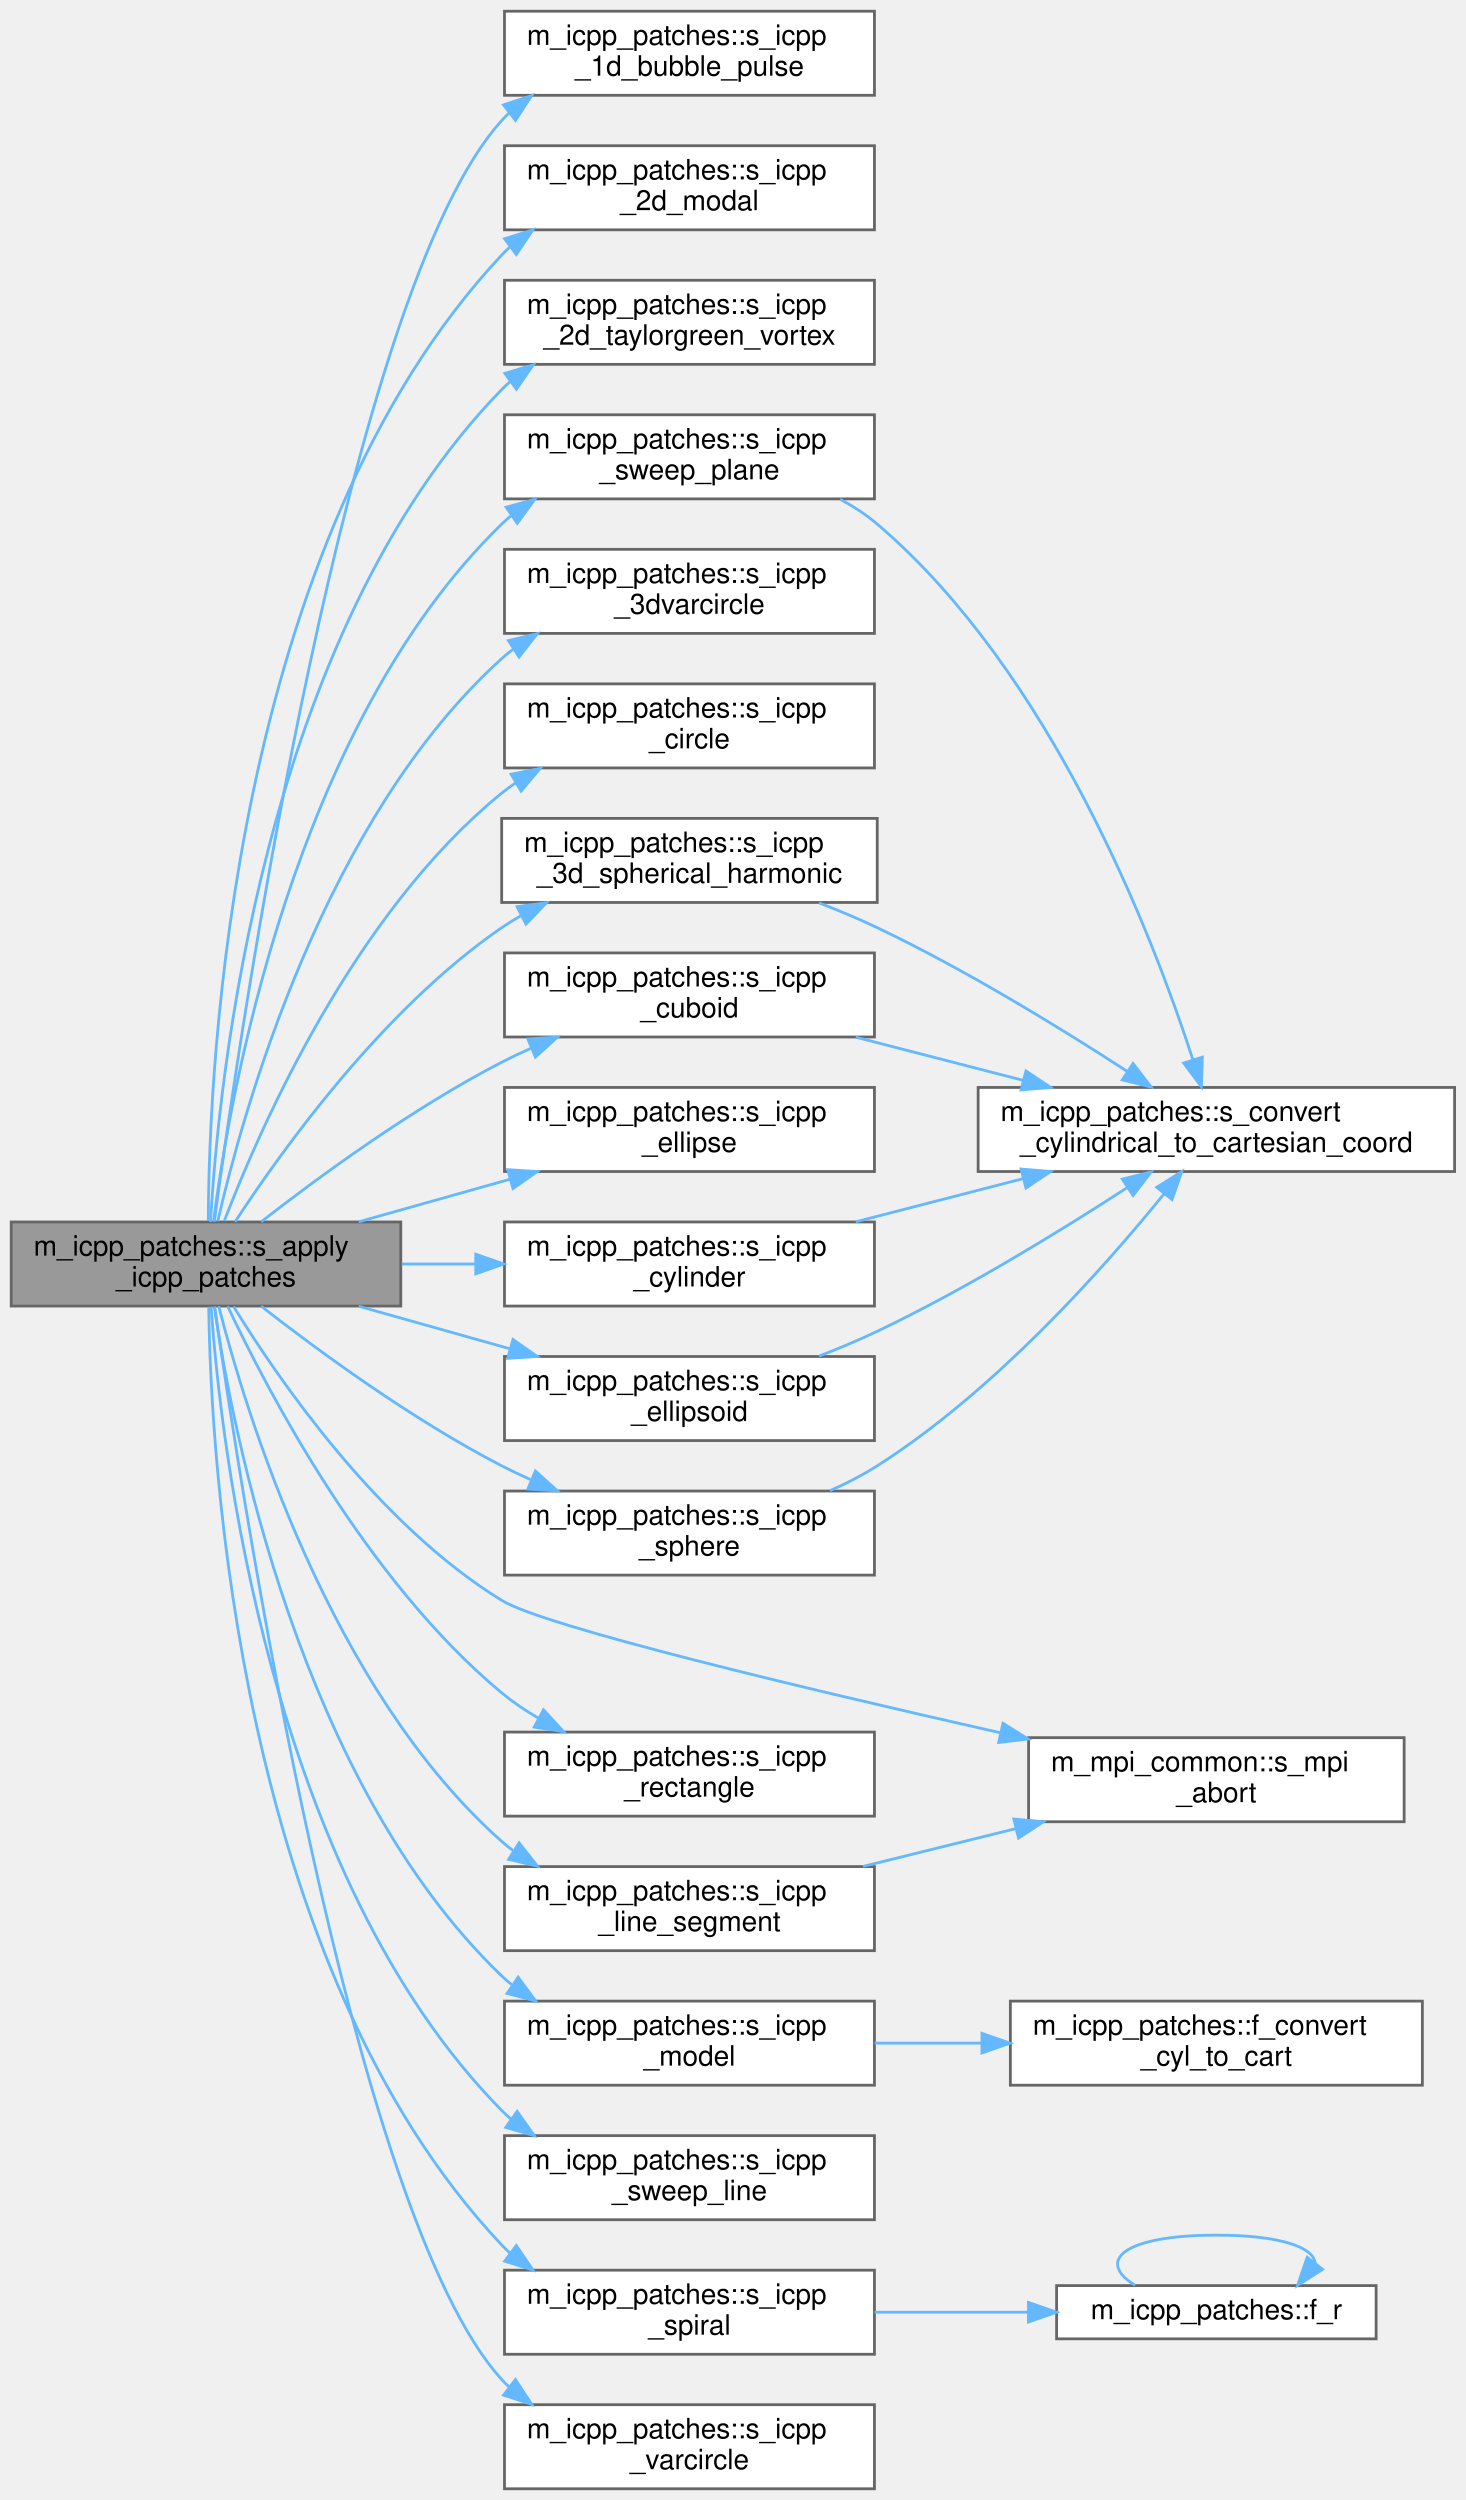
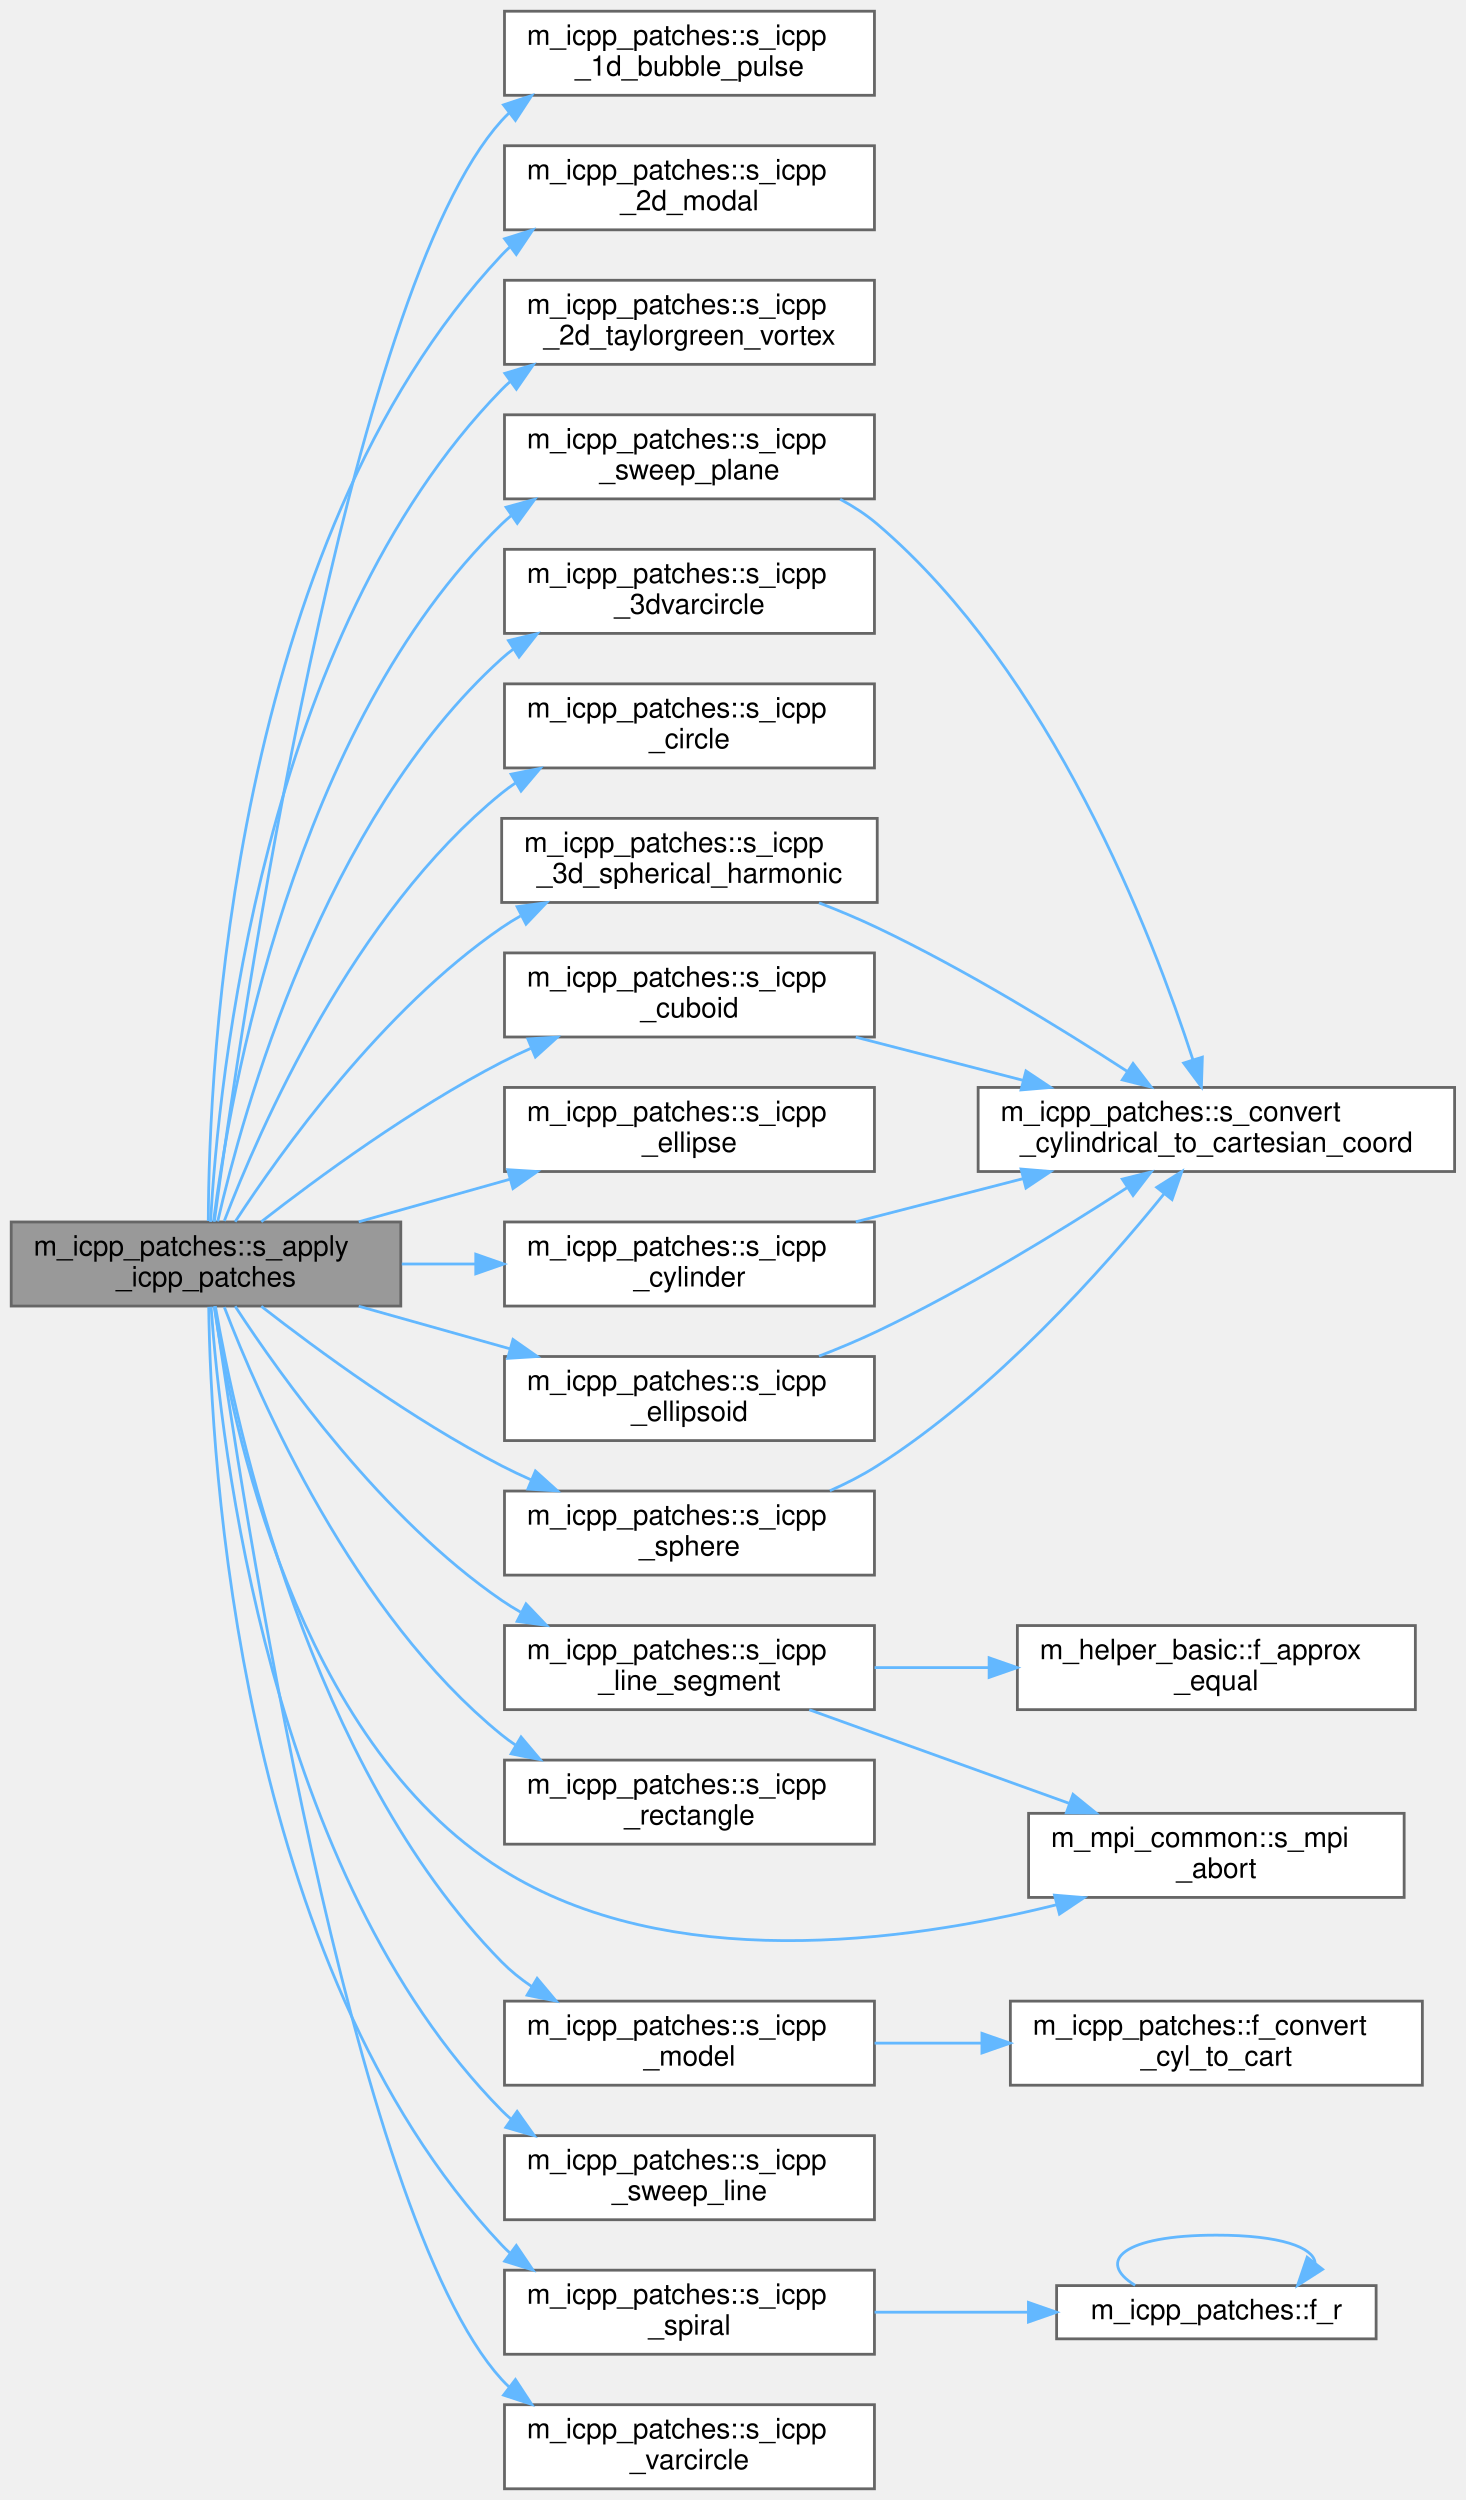
<svg xmlns="http://www.w3.org/2000/svg" xmlns:xlink="http://www.w3.org/1999/xlink" width="523pt" height="892pt" viewBox="0.00 0.00 523.00 892.00">
  <g id="graph0" class="graph" transform="scale(1 1) rotate(0) translate(4 888)">
    <g id="Node000001" class="node">
      <g id="a_Node000001">
        <a xlink:title="Dispatch each initial condition patch to its geometry-specific initialization routine.">
          <polygon fill="#999999" stroke="#666666" points="139,-452 0,-452 0,-422 139,-422 139,-452" />
          <text text-anchor="start" x="8" y="-440" font-family="Helvetica,sans-Serif" font-size="10.00">m_icpp_patches::s_apply</text>
          <text text-anchor="middle" x="69.5" y="-429" font-family="Helvetica,sans-Serif" font-size="10.00">_icpp_patches</text>
        </a>
      </g>
    </g>
    <g id="Node000002" class="node">
      <g id="a_Node000002">
        <a xlink:href="namespacem__icpp__patches.html#aaa7ffb3b7e118f6c3fbb38bfd6b14296" target="_top" xlink:title="Initialize a 1D bubble-pulse patch with analytical primitive variable profiles.">
          <polygon fill="white" stroke="#666666" points="308,-884 176,-884 176,-854 308,-854 308,-884" />
          <text text-anchor="start" x="184" y="-872" font-family="Helvetica,sans-Serif" font-size="10.00">m_icpp_patches::s_icpp</text>
          <text text-anchor="middle" x="242" y="-861" font-family="Helvetica,sans-Serif" font-size="10.00">_1d_bubble_pulse</text>
        </a>
      </g>
    </g>
    <g id="edge1_Node000001_Node000002" class="edge">
      <g id="a_edge1_Node000001_Node000002">
        <a xlink:title=" ">
          <path fill="none" stroke="#63b8ff" d="M72.47,-452.13C81.42,-518.65 120.12,-784.46 175,-845 175.88,-845.97 176.79,-846.89 177.75,-847.78" />
          <polygon fill="#63b8ff" stroke="#63b8ff" points="175.64,-850.58 185.7,-853.9 179.91,-845.03 175.64,-850.58" />
        </a>
      </g>
    </g>
    <g id="Node000003" class="node">
      <g id="a_Node000003">
        <a xlink:href="namespacem__icpp__patches.html#a34b8b26aeb865f2d9ebb548cecff5084" target="_top" xlink:title="2D modal (Fourier) patch. theta = atan2(y - y_centroid, x - x_centroid). Additive (modal_use_exp_form...">
          <polygon fill="white" stroke="#666666" points="308,-836 176,-836 176,-806 308,-806 308,-836" />
          <text text-anchor="start" x="184" y="-824" font-family="Helvetica,sans-Serif" font-size="10.00">m_icpp_patches::s_icpp</text>
          <text text-anchor="middle" x="242" y="-813" font-family="Helvetica,sans-Serif" font-size="10.00">_2d_modal</text>
        </a>
      </g>
    </g>
    <g id="edge2_Node000001_Node000003" class="edge">
      <g id="a_edge2_Node000001_Node000003">
        <a xlink:title=" ">
          <path fill="none" stroke="#63b8ff" d="M70.32,-452.34C70.51,-506.92 78.5,-693.89 175,-797 175.91,-797.98 176.87,-798.91 177.86,-799.81" />
          <polygon fill="#63b8ff" stroke="#63b8ff" points="176.03,-802.81 186.13,-805.99 180.21,-797.2 176.03,-802.81" />
        </a>
      </g>
    </g>
    <g id="Node000004" class="node">
      <g id="a_Node000004">
        <a xlink:href="namespacem__icpp__patches.html#a1a97d6ab755b0e7491fa635da8b493d6" target="_top" xlink:title="The Taylor Green vortex is 2D decaying vortex that may be used, for example, to verify the effects of...">
          <polygon fill="white" stroke="#666666" points="308,-788 176,-788 176,-758 308,-758 308,-788" />
          <text text-anchor="start" x="184" y="-776" font-family="Helvetica,sans-Serif" font-size="10.00">m_icpp_patches::s_icpp</text>
          <text text-anchor="middle" x="242" y="-765" font-family="Helvetica,sans-Serif" font-size="10.00">_2d_taylorgreen_vortex</text>
        </a>
      </g>
    </g>
    <g id="edge3_Node000001_Node000004" class="edge">
      <g id="a_edge3_Node000001_Node000004">
        <a xlink:title=" ">
          <path fill="none" stroke="#63b8ff" d="M71.11,-452.02C73.91,-501.51 89.47,-661.26 175,-749 175.93,-749.96 176.91,-750.88 177.92,-751.76" />
          <polygon fill="#63b8ff" stroke="#63b8ff" points="176.14,-754.79 186.28,-757.84 180.25,-749.13 176.14,-754.79" />
        </a>
      </g>
    </g>
    <g id="Node000005" class="node">
      <g id="a_Node000005">
        <a xlink:href="namespacem__icpp__patches.html#aab781d36c5a1f60525412774bf22f300" target="_top" xlink:title="3D spherical harmonic patch. Surface r = radius + sum_lm sph_har_coeff(l,m)*Y_lm(theta,...">
          <polygon fill="white" stroke="#666666" points="309,-596 175,-596 175,-566 309,-566 309,-596" />
          <text text-anchor="start" x="183" y="-584" font-family="Helvetica,sans-Serif" font-size="10.00">m_icpp_patches::s_icpp</text>
          <text text-anchor="middle" x="242" y="-573" font-family="Helvetica,sans-Serif" font-size="10.00">_3d_spherical_harmonic</text>
        </a>
      </g>
    </g>
    <g id="edge4_Node000001_Node000005" class="edge">
      <g id="a_edge4_Node000001_Node000005">
        <a xlink:title=" ">
          <path fill="none" stroke="#63b8ff" d="M79.9,-452.08C96.28,-477.21 132.41,-527.76 175,-557 177.15,-558.48 179.41,-559.88 181.74,-561.2" />
          <polygon fill="#63b8ff" stroke="#63b8ff" points="180.49,-564.5 190.99,-565.93 183.68,-558.26 180.49,-564.5" />
        </a>
      </g>
    </g>
    <g id="Node000007" class="node">
      <g id="a_Node000007">
        <a xlink:href="namespacem__icpp__patches.html#affc80bcf7e9f974eba2f2097f0d027a7" target="_top" xlink:title="Initialize a 3D variable-thickness circular annulus patch extruded along the z-axis.">
          <polygon fill="white" stroke="#666666" points="308,-692 176,-692 176,-662 308,-662 308,-692" />
          <text text-anchor="start" x="184" y="-680" font-family="Helvetica,sans-Serif" font-size="10.00">m_icpp_patches::s_icpp</text>
          <text text-anchor="middle" x="242" y="-669" font-family="Helvetica,sans-Serif" font-size="10.00">_3dvarcircle</text>
        </a>
      </g>
    </g>
    <g id="edge6_Node000001_Node000007" class="edge">
      <g id="a_edge6_Node000001_Node000007">
        <a xlink:title=" ">
          <path fill="none" stroke="#63b8ff" d="M73.68,-452.2C82.6,-491.18 111.46,-595.63 175,-653 176.31,-654.18 177.68,-655.3 179.1,-656.37" />
          <polygon fill="#63b8ff" stroke="#63b8ff" points="177.41,-659.45 187.71,-661.92 181.2,-653.56 177.41,-659.45" />
        </a>
      </g>
    </g>
    <g id="Node000008" class="node">
      <g id="a_Node000008">
        <a xlink:href="namespacem__icpp__patches.html#a1109370d29f470970f43982e0cdbb6be" target="_top" xlink:title="The circular patch is a 2D geometry that may be used, for example, in creating a bubble or a droplet....">
          <polygon fill="white" stroke="#666666" points="308,-644 176,-644 176,-614 308,-614 308,-644" />
          <text text-anchor="start" x="184" y="-632" font-family="Helvetica,sans-Serif" font-size="10.00">m_icpp_patches::s_icpp</text>
          <text text-anchor="middle" x="242" y="-621" font-family="Helvetica,sans-Serif" font-size="10.00">_circle</text>
        </a>
      </g>
    </g>
    <g id="edge7_Node000001_Node000008" class="edge">
      <g id="a_edge7_Node000001_Node000008">
        <a xlink:title=" ">
          <path fill="none" stroke="#63b8ff" d="M76.03,-452.37C88.55,-485.09 122.18,-562.15 175,-605 176.56,-606.27 178.2,-607.47 179.89,-608.61" />
          <polygon fill="#63b8ff" stroke="#63b8ff" points="178.36,-611.77 188.75,-613.84 181.91,-605.74 178.36,-611.77" />
        </a>
      </g>
    </g>
    <g id="Node000009" class="node">
      <g id="a_Node000009">
        <a xlink:href="namespacem__icpp__patches.html#a1bb54e3c82001cdc6943aa5d8bce7f7d" target="_top" xlink:title="The cuboidal patch is a 3D geometry that may be used, for example, in creating a solid boundary,...">
          <polygon fill="white" stroke="#666666" points="308,-548 176,-548 176,-518 308,-518 308,-548" />
          <text text-anchor="start" x="184" y="-536" font-family="Helvetica,sans-Serif" font-size="10.00">m_icpp_patches::s_icpp</text>
          <text text-anchor="middle" x="242" y="-525" font-family="Helvetica,sans-Serif" font-size="10.00">_cuboid</text>
        </a>
      </g>
    </g>
    <g id="edge8_Node000001_Node000009" class="edge">
      <g id="a_edge8_Node000001_Node000009">
        <a xlink:title=" ">
          <path fill="none" stroke="#63b8ff" d="M89.22,-452.09C109.44,-467.85 143.08,-492.54 175,-509 178.34,-510.72 181.83,-512.38 185.39,-513.96" />
          <polygon fill="#63b8ff" stroke="#63b8ff" points="184.33,-517.31 194.91,-517.95 187.04,-510.85 184.33,-517.31" />
        </a>
      </g>
    </g>
    <g id="Node000010" class="node">
      <g id="a_Node000010">
        <a xlink:href="namespacem__icpp__patches.html#af1e99b6704fe65498ce665fdf36a834a" target="_top" xlink:title="The cylindrical patch is a 3D geometry that may be used, for example, in setting up a cylindrical sol...">
          <polygon fill="white" stroke="#666666" points="308,-452 176,-452 176,-422 308,-422 308,-452" />
          <text text-anchor="start" x="184" y="-440" font-family="Helvetica,sans-Serif" font-size="10.00">m_icpp_patches::s_icpp</text>
          <text text-anchor="middle" x="242" y="-429" font-family="Helvetica,sans-Serif" font-size="10.00">_cylinder</text>
        </a>
      </g>
    </g>
    <g id="edge10_Node000001_Node000010" class="edge">
      <g id="a_edge10_Node000001_Node000010">
        <a xlink:title=" ">
          <path fill="none" stroke="#63b8ff" d="M139.36,-437C147.99,-437 156.86,-437 165.59,-437" />
          <polygon fill="#63b8ff" stroke="#63b8ff" points="165.75,-440.5 175.75,-437 165.75,-433.5 165.75,-440.5" />
        </a>
      </g>
    </g>
    <g id="Node000011" class="node">
      <g id="a_Node000011">
        <a xlink:href="namespacem__icpp__patches.html#a01056cfdeab121aac3b51d6a633b52a5" target="_top" xlink:title="The elliptical patch is a 2D geometry. The geometry of the patch is well-defined when its centroid an...">
          <polygon fill="white" stroke="#666666" points="308,-500 176,-500 176,-470 308,-470 308,-500" />
          <text text-anchor="start" x="184" y="-488" font-family="Helvetica,sans-Serif" font-size="10.00">m_icpp_patches::s_icpp</text>
          <text text-anchor="middle" x="242" y="-477" font-family="Helvetica,sans-Serif" font-size="10.00">_ellipse</text>
        </a>
      </g>
    </g>
    <g id="edge12_Node000001_Node000011" class="edge">
      <g id="a_edge12_Node000001_Node000011">
        <a xlink:title=" ">
          <path fill="none" stroke="#63b8ff" d="M123.98,-452.06C141.12,-456.88 160.26,-462.27 178.01,-467.27" />
          <polygon fill="#63b8ff" stroke="#63b8ff" points="177.14,-470.66 187.71,-470 179.03,-463.92 177.14,-470.66" />
        </a>
      </g>
    </g>
    <g id="Node000012" class="node">
      <g id="a_Node000012">
        <a xlink:href="namespacem__icpp__patches.html#aef854f1f7799c14bee24208ac0d4df61" target="_top" xlink:title="The ellipsoidal patch is a 3D geometry. The geometry of the patch is well-defined when its centroid a...">
          <polygon fill="white" stroke="#666666" points="308,-404 176,-404 176,-374 308,-374 308,-404" />
          <text text-anchor="start" x="184" y="-392" font-family="Helvetica,sans-Serif" font-size="10.00">m_icpp_patches::s_icpp</text>
          <text text-anchor="middle" x="242" y="-381" font-family="Helvetica,sans-Serif" font-size="10.00">_ellipsoid</text>
        </a>
      </g>
    </g>
    <g id="edge13_Node000001_Node000012" class="edge">
      <g id="a_edge13_Node000001_Node000012">
        <a xlink:title=" ">
          <path fill="none" stroke="#63b8ff" d="M123.98,-421.94C141.12,-417.12 160.26,-411.73 178.01,-406.73" />
          <polygon fill="#63b8ff" stroke="#63b8ff" points="179.03,-410.08 187.71,-404 177.14,-403.34 179.03,-410.08" />
        </a>
      </g>
    </g>
    <g id="Node000013" class="node">
      <g id="a_Node000013">
        <a xlink:href="namespacem__icpp__patches.html#a8a05e2e8a5cfe33a3879051bda81f45a" target="_top" xlink:title="The line segment patch is a 1D geometry that may be used, for example, in creating a Riemann problem....">
-           <polygon fill="white" stroke="#666666" points="308,-222 176,-222 176,-192 308,-192 308,-222" />
-           <text text-anchor="start" x="184" y="-210" font-family="Helvetica,sans-Serif" font-size="10.00">m_icpp_patches::s_icpp</text>
-           <text text-anchor="middle" x="242" y="-199" font-family="Helvetica,sans-Serif" font-size="10.00">_line_segment</text>
+           <polygon fill="white" stroke="#666666" points="308,-308 176,-308 176,-278 308,-278 308,-308" />
+           <text text-anchor="start" x="184" y="-296" font-family="Helvetica,sans-Serif" font-size="10.00">m_icpp_patches::s_icpp</text>
+           <text text-anchor="middle" x="242" y="-285" font-family="Helvetica,sans-Serif" font-size="10.00">_line_segment</text>
        </a>
      </g>
    </g>
    <g id="edge15_Node000001_Node000013" class="edge">
      <g id="a_edge15_Node000001_Node000013">
        <a xlink:title=" ">
-           <path fill="none" stroke="#63b8ff" d="M74.03,-421.95C83.62,-384.34 113.62,-285.39 175,-231 176.32,-229.83 177.7,-228.72 179.13,-227.66" />
-           <polygon fill="#63b8ff" stroke="#63b8ff" points="181.22,-230.48 187.78,-222.15 177.47,-224.57 181.22,-230.48" />
-         </a>
-       </g>
-     </g>
-     <g id="Node000014" class="node">
-       <g id="a_Node000014">
-         <a xlink:href="namespacem__mpi__common.html#a04cfc0bdb377a0ce2f9fd478e4bb3807" target="_top" xlink:title="The subroutine terminates the MPI execution environment.">
-           <polygon fill="white" stroke="#666666" points="497,-268 363,-268 363,-238 497,-238 497,-268" />
-           <text text-anchor="start" x="371" y="-256" font-family="Helvetica,sans-Serif" font-size="10.00">m_mpi_common::s_mpi</text>
-           <text text-anchor="middle" x="430" y="-245" font-family="Helvetica,sans-Serif" font-size="10.00">_abort</text>
-         </a>
-       </g>
-     </g>
-     <g id="edge29_Node000001_Node000014" class="edge">
-       <g id="a_edge29_Node000001_Node000014">
-         <a xlink:title=" ">
-           <path fill="none" stroke="#63b8ff" d="M79.33,-421.85C95.13,-396.15 130.74,-344.17 175,-317 190.33,-307.59 283.73,-285.36 352.85,-269.76" />
-           <polygon fill="#63b8ff" stroke="#63b8ff" points="353.87,-273.12 362.86,-267.51 352.33,-266.29 353.87,-273.12" />
+           <path fill="none" stroke="#63b8ff" d="M79.9,-421.92C96.28,-396.79 132.41,-346.24 175,-317 177.15,-315.52 179.41,-314.12 181.74,-312.8" />
+           <polygon fill="#63b8ff" stroke="#63b8ff" points="183.68,-315.74 190.99,-308.07 180.49,-309.5 183.68,-315.74" />
        </a>
      </g>
    </g>
    <g id="Node000015" class="node">
      <g id="a_Node000015">
+         <a xlink:href="namespacem__mpi__common.html#a04cfc0bdb377a0ce2f9fd478e4bb3807" target="_top" xlink:title="The subroutine terminates the MPI execution environment.">
+           <polygon fill="white" stroke="#666666" points="497,-241 363,-241 363,-211 497,-211 497,-241" />
+           <text text-anchor="start" x="371" y="-229" font-family="Helvetica,sans-Serif" font-size="10.00">m_mpi_common::s_mpi</text>
+           <text text-anchor="middle" x="430" y="-218" font-family="Helvetica,sans-Serif" font-size="10.00">_abort</text>
+         </a>
+       </g>
+     </g>
+     <g id="edge30_Node000001_Node000015" class="edge">
+       <g id="a_edge30_Node000001_Node000015">
+         <a xlink:title=" ">
+           <path fill="none" stroke="#63b8ff" d="M72.4,-421.92C78.49,-380.86 101.59,-267.03 175,-221 234.45,-183.72 318.11,-194.71 372.93,-208.37" />
+           <polygon fill="#63b8ff" stroke="#63b8ff" points="372.25,-211.81 382.81,-210.94 374.02,-205.04 372.25,-211.81" />
+         </a>
+       </g>
+     </g>
+     <g id="Node000016" class="node">
+       <g id="a_Node000016">
        <a xlink:href="namespacem__icpp__patches.html#abf6a302b6c436582ea020112542e9e89" target="_top" xlink:title="The STL patch is a 2/3D geometry that is imported from an STL file.">
          <polygon fill="white" stroke="#666666" points="308,-174 176,-174 176,-144 308,-144 308,-174" />
          <text text-anchor="start" x="184" y="-162" font-family="Helvetica,sans-Serif" font-size="10.00">m_icpp_patches::s_icpp</text>
          <text text-anchor="middle" x="242" y="-151" font-family="Helvetica,sans-Serif" font-size="10.00">_model</text>
        </a>
      </g>
    </g>
-     <g id="edge17_Node000001_Node000015" class="edge">
-       <g id="a_edge17_Node000001_Node000015">
-         <a xlink:title=" ">
-           <path fill="none" stroke="#63b8ff" d="M72.46,-421.75C78.83,-378.23 102.91,-252.16 175,-183 176.13,-181.92 177.31,-180.89 178.53,-179.9" />
-           <polygon fill="#63b8ff" stroke="#63b8ff" points="180.87,-182.54 187.17,-174.03 176.93,-176.75 180.87,-182.54" />
-         </a>
-       </g>
-     </g>
-     <g id="Node000017" class="node">
-       <g id="a_Node000017">
-         <a xlink:href="namespacem__icpp__patches.html#a6e2f8dfbfbb86d1905d1e54c852606d0" target="_top" xlink:title="The rectangular patch is a 2D geometry that may be used, for example, in creating a solid boundary,...">
-           <polygon fill="white" stroke="#666666" points="308,-270 176,-270 176,-240 308,-240 308,-270" />
-           <text text-anchor="start" x="184" y="-258" font-family="Helvetica,sans-Serif" font-size="10.00">m_icpp_patches::s_icpp</text>
-           <text text-anchor="middle" x="242" y="-247" font-family="Helvetica,sans-Serif" font-size="10.00">_rectangle</text>
-         </a>
-       </g>
-     </g>
-     <g id="edge19_Node000001_Node000017" class="edge">
-       <g id="a_edge19_Node000001_Node000017">
-         <a xlink:title=" ">
-           <path fill="none" stroke="#63b8ff" d="M77.25,-421.9C91.37,-391.86 126.73,-324.06 175,-284 178.99,-280.69 183.42,-277.69 188.04,-274.99" />
-           <polygon fill="#63b8ff" stroke="#63b8ff" points="189.92,-277.95 197.09,-270.15 186.62,-271.77 189.92,-277.95" />
+     <g id="edge18_Node000001_Node000016" class="edge">
+       <g id="a_edge18_Node000001_Node000016">
+         <a xlink:title=" ">
+           <path fill="none" stroke="#63b8ff" d="M72.83,-421.97C80.12,-379.61 106.29,-257.86 175,-188 178.2,-184.75 181.82,-181.84 185.68,-179.23" />
+           <polygon fill="#63b8ff" stroke="#63b8ff" points="187.65,-182.13 194.45,-174.01 184.07,-176.12 187.65,-182.13" />
        </a>
      </g>
    </g>
    <g id="Node000018" class="node">
      <g id="a_Node000018">
+         <a xlink:href="namespacem__icpp__patches.html#a6e2f8dfbfbb86d1905d1e54c852606d0" target="_top" xlink:title="The rectangular patch is a 2D geometry that may be used, for example, in creating a solid boundary,...">
+           <polygon fill="white" stroke="#666666" points="308,-260 176,-260 176,-230 308,-230 308,-260" />
+           <text text-anchor="start" x="184" y="-248" font-family="Helvetica,sans-Serif" font-size="10.00">m_icpp_patches::s_icpp</text>
+           <text text-anchor="middle" x="242" y="-237" font-family="Helvetica,sans-Serif" font-size="10.00">_rectangle</text>
+         </a>
+       </g>
+     </g>
+     <g id="edge20_Node000001_Node000018" class="edge">
+       <g id="a_edge20_Node000001_Node000018">
+         <a xlink:title=" ">
+           <path fill="none" stroke="#63b8ff" d="M76.03,-421.63C88.55,-388.91 122.18,-311.85 175,-269 176.56,-267.73 178.2,-266.53 179.89,-265.39" />
+           <polygon fill="#63b8ff" stroke="#63b8ff" points="181.91,-268.26 188.75,-260.16 178.36,-262.23 181.91,-268.26" />
+         </a>
+       </g>
+     </g>
+     <g id="Node000019" class="node">
+       <g id="a_Node000019">
        <a xlink:href="namespacem__icpp__patches.html#a982126e272a8b93c8e82c92e86939916" target="_top" xlink:title="The spherical patch is a 3D geometry that may be used, for example, in creating a bubble or a droplet...">
          <polygon fill="white" stroke="#666666" points="308,-356 176,-356 176,-326 308,-326 308,-356" />
          <text text-anchor="start" x="184" y="-344" font-family="Helvetica,sans-Serif" font-size="10.00">m_icpp_patches::s_icpp</text>
          <text text-anchor="middle" x="242" y="-333" font-family="Helvetica,sans-Serif" font-size="10.00">_sphere</text>
        </a>
      </g>
    </g>
-     <g id="edge20_Node000001_Node000018" class="edge">
-       <g id="a_edge20_Node000001_Node000018">
+     <g id="edge21_Node000001_Node000019" class="edge">
+       <g id="a_edge21_Node000001_Node000019">
        <a xlink:title=" ">
          <path fill="none" stroke="#63b8ff" d="M89.22,-421.91C109.44,-406.15 143.08,-381.46 175,-365 178.34,-363.28 181.83,-361.62 185.39,-360.04" />
          <polygon fill="#63b8ff" stroke="#63b8ff" points="187.04,-363.15 194.91,-356.05 184.33,-356.69 187.04,-363.15" />
        </a>
      </g>
    </g>
-     <g id="Node000019" class="node">
-       <g id="a_Node000019">
+     <g id="Node000020" class="node">
+       <g id="a_Node000020">
        <a xlink:href="namespacem__icpp__patches.html#afd09ff4ea85695989a63550c93ecdd1c" target="_top" xlink:title="The spiral patch is a 2D geometry that may be used, The geometry of the patch is well-defined when it...">
          <polygon fill="white" stroke="#666666" points="308,-78 176,-78 176,-48 308,-48 308,-78" />
          <text text-anchor="start" x="184" y="-66" font-family="Helvetica,sans-Serif" font-size="10.00">m_icpp_patches::s_icpp</text>
          <text text-anchor="middle" x="242" y="-55" font-family="Helvetica,sans-Serif" font-size="10.00">_spiral</text>
        </a>
      </g>
    </g>
-     <g id="edge22_Node000001_Node000019" class="edge">
-       <g id="a_edge22_Node000001_Node000019">
+     <g id="edge23_Node000001_Node000020" class="edge">
+       <g id="a_edge23_Node000001_Node000020">
        <a xlink:title=" ">
          <path fill="none" stroke="#63b8ff" d="M70.47,-421.71C71.19,-368.15 80.81,-186.88 175,-87 175.92,-86.03 176.88,-85.09 177.87,-84.2" />
          <polygon fill="#63b8ff" stroke="#63b8ff" points="180.22,-86.81 186.16,-78.04 176.05,-81.2 180.22,-86.81" />
        </a>
      </g>
    </g>
-     <g id="Node000021" class="node">
-       <g id="a_Node000021">
+     <g id="Node000022" class="node">
+       <g id="a_Node000022">
        <a xlink:href="namespacem__icpp__patches.html#ae751aaef358b3ef180f8e582fc3a87a0" target="_top" xlink:title="The swept line patch is a 2D geometry that may be used, for example, in creating a solid boundary,...">
          <polygon fill="white" stroke="#666666" points="308,-126 176,-126 176,-96 308,-96 308,-126" />
          <text text-anchor="start" x="184" y="-114" font-family="Helvetica,sans-Serif" font-size="10.00">m_icpp_patches::s_icpp</text>
          <text text-anchor="middle" x="242" y="-103" font-family="Helvetica,sans-Serif" font-size="10.00">_sweep_line</text>
        </a>
      </g>
    </g>
-     <g id="edge25_Node000001_Node000021" class="edge">
-       <g id="a_edge25_Node000001_Node000021">
+     <g id="edge26_Node000001_Node000022" class="edge">
+       <g id="a_edge26_Node000001_Node000022">
        <a xlink:title=" ">
          <path fill="none" stroke="#63b8ff" d="M71.31,-421.77C74.73,-373.08 91.9,-219.41 175,-135 176.07,-133.91 177.19,-132.88 178.36,-131.89" />
          <polygon fill="#63b8ff" stroke="#63b8ff" points="180.51,-134.65 186.64,-126 176.46,-128.94 180.51,-134.65" />
        </a>
      </g>
    </g>
-     <g id="Node000022" class="node">
-       <g id="a_Node000022">
+     <g id="Node000023" class="node">
+       <g id="a_Node000023">
        <a xlink:href="namespacem__icpp__patches.html#a498a6ea03b8e45c0ae423471a3eecd93" target="_top" xlink:title="The swept plane patch is a 3D geometry that may be used, for example, in creating a solid boundary,...">
          <polygon fill="white" stroke="#666666" points="308,-740 176,-740 176,-710 308,-710 308,-740" />
          <text text-anchor="start" x="184" y="-728" font-family="Helvetica,sans-Serif" font-size="10.00">m_icpp_patches::s_icpp</text>
          <text text-anchor="middle" x="242" y="-717" font-family="Helvetica,sans-Serif" font-size="10.00">_sweep_plane</text>
        </a>
      </g>
    </g>
-     <g id="edge26_Node000001_Node000022" class="edge">
-       <g id="a_edge26_Node000001_Node000022">
+     <g id="edge27_Node000001_Node000023" class="edge">
+       <g id="a_edge27_Node000001_Node000023">
        <a xlink:title=" ">
          <path fill="none" stroke="#63b8ff" d="M72.18,-452.2C77.9,-496.79 100.6,-628.67 175,-701 176.09,-702.06 177.24,-703.08 178.42,-704.05" />
          <polygon fill="#63b8ff" stroke="#63b8ff" points="176.58,-707.03 186.8,-709.84 180.56,-701.27 176.58,-707.03" />
        </a>
      </g>
    </g>
-     <g id="Node000023" class="node">
-       <g id="a_Node000023">
+     <g id="Node000024" class="node">
+       <g id="a_Node000024">
        <a xlink:href="namespacem__icpp__patches.html#a2867d59aa26df1bc028d4fd19843e46f" target="_top" xlink:title="The varcircle patch is a 2D geometry that may be used . It generatres an annulus.">
          <polygon fill="white" stroke="#666666" points="308,-30 176,-30 176,0 308,0 308,-30" />
          <text text-anchor="start" x="184" y="-18" font-family="Helvetica,sans-Serif" font-size="10.00">m_icpp_patches::s_icpp</text>
          <text text-anchor="middle" x="242" y="-7" font-family="Helvetica,sans-Serif" font-size="10.00">_varcircle</text>
        </a>
      </g>
    </g>
-     <g id="edge28_Node000001_Node000023" class="edge">
-       <g id="a_edge28_Node000001_Node000023">
+     <g id="edge29_Node000001_Node000024" class="edge">
+       <g id="a_edge29_Node000001_Node000024">
        <a xlink:title=" ">
          <path fill="none" stroke="#63b8ff" d="M72.59,-421.8C81.87,-356.18 121.33,-97.85 175,-39 175.88,-38.04 176.8,-37.11 177.75,-36.23" />
          <polygon fill="#63b8ff" stroke="#63b8ff" points="179.91,-38.98 185.72,-30.12 175.66,-33.42 179.91,-38.98" />
        </a>
      </g>
    </g>
    <g id="Node000006" class="node">
      <g id="a_Node000006">
        <a xlink:href="namespacem__icpp__patches.html#acbe8a03d5a5b6d11880bb904f91e9e0b" target="_top" xlink:title="Convert cylindrical (r, theta) coordinates to Cartesian (y, z) module variables.">
          <polygon fill="white" stroke="#666666" points="515,-500 345,-500 345,-470 515,-470 515,-500" />
          <text text-anchor="start" x="353" y="-488" font-family="Helvetica,sans-Serif" font-size="10.00">m_icpp_patches::s_convert</text>
          <text text-anchor="middle" x="430" y="-477" font-family="Helvetica,sans-Serif" font-size="10.00">_cylindrical_to_cartesian_coord</text>
        </a>
      </g>
    </g>
    <g id="edge5_Node000005_Node000006" class="edge">
      <g id="a_edge5_Node000005_Node000006">
        <a xlink:title=" ">
          <path fill="none" stroke="#63b8ff" d="M288.21,-565.87C295.26,-563.14 302.4,-560.15 309,-557 340.51,-541.99 374.44,-521.15 398.15,-505.76" />
          <polygon fill="#63b8ff" stroke="#63b8ff" points="400.27,-508.56 406.72,-500.15 396.43,-502.7 400.27,-508.56" />
        </a>
      </g>
    </g>
    <g id="edge9_Node000009_Node000006" class="edge">
      <g id="a_edge9_Node000009_Node000006">
        <a xlink:title=" ">
          <path fill="none" stroke="#63b8ff" d="M301.34,-517.94C320.3,-513.05 341.5,-507.58 361.09,-502.52" />
          <polygon fill="#63b8ff" stroke="#63b8ff" points="362.06,-505.89 370.87,-500 360.31,-499.11 362.06,-505.89" />
        </a>
      </g>
    </g>
    <g id="edge11_Node000010_Node000006" class="edge">
      <g id="a_edge11_Node000010_Node000006">
        <a xlink:title=" ">
          <path fill="none" stroke="#63b8ff" d="M301.34,-452.06C320.3,-456.95 341.5,-462.42 361.09,-467.48" />
          <polygon fill="#63b8ff" stroke="#63b8ff" points="360.31,-470.89 370.87,-470 362.06,-464.11 360.31,-470.89" />
        </a>
      </g>
    </g>
    <g id="edge14_Node000012_Node000006" class="edge">
      <g id="a_edge14_Node000012_Node000006">
        <a xlink:title=" ">
          <path fill="none" stroke="#63b8ff" d="M288.21,-404.13C295.26,-406.86 302.4,-409.85 309,-413 340.51,-428.01 374.44,-448.85 398.15,-464.24" />
          <polygon fill="#63b8ff" stroke="#63b8ff" points="396.43,-467.3 406.72,-469.85 400.27,-461.44 396.43,-467.3" />
        </a>
      </g>
    </g>
+     <g id="Node000014" class="node">
+       <g id="a_Node000014">
+         <a xlink:href="namespacem__helper__basic.html#a3f0eae73a833f30924d4b2665a13a429" target="_top" xlink:title="Check if two floating point numbers of wp are within tolerance.">
+           <polygon fill="white" stroke="#666666" points="501,-308 359,-308 359,-278 501,-278 501,-308" />
+           <text text-anchor="start" x="367" y="-296" font-family="Helvetica,sans-Serif" font-size="10.00">m_helper_basic::f_approx</text>
+           <text text-anchor="middle" x="430" y="-285" font-family="Helvetica,sans-Serif" font-size="10.00">_equal</text>
+         </a>
+       </g>
+     </g>
    <g id="edge16_Node000013_Node000014" class="edge">
      <g id="a_edge16_Node000013_Node000014">
        <a xlink:title=" ">
-           <path fill="none" stroke="#63b8ff" d="M303.9,-222.06C321.34,-226.37 340.48,-231.11 358.44,-235.55" />
-           <polygon fill="#63b8ff" stroke="#63b8ff" points="357.73,-238.98 368.28,-237.98 359.41,-232.18 357.73,-238.98" />
-         </a>
-       </g>
-     </g>
-     <g id="Node000016" class="node">
-       <g id="a_Node000016">
+           <path fill="none" stroke="#63b8ff" d="M308.05,-293C321.16,-293 335.08,-293 348.64,-293" />
+           <polygon fill="#63b8ff" stroke="#63b8ff" points="348.92,-296.5 358.92,-293 348.92,-289.5 348.92,-296.5" />
+         </a>
+       </g>
+     </g>
+     <g id="edge17_Node000013_Node000015" class="edge">
+       <g id="a_edge17_Node000013_Node000015">
+         <a xlink:title=" ">
+           <path fill="none" stroke="#63b8ff" d="M284.74,-277.96C312.17,-268.08 348.24,-255.09 377.45,-244.57" />
+           <polygon fill="#63b8ff" stroke="#63b8ff" points="378.85,-247.78 387.08,-241.1 376.48,-241.2 378.85,-247.78" />
+         </a>
+       </g>
+     </g>
+     <g id="Node000017" class="node">
+       <g id="a_Node000017">
        <a xlink:href="namespacem__icpp__patches.html#a0c902f53d362fec05b33ac8314a8d9c9" target="_top" xlink:title="Return a 3D Cartesian coordinate vector from a cylindrical (x, r, theta) input vector.">
          <polygon fill="white" stroke="#666666" points="503.5,-174 356.5,-174 356.5,-144 503.5,-144 503.5,-174" />
          <text text-anchor="start" x="364.5" y="-162" font-family="Helvetica,sans-Serif" font-size="10.00">m_icpp_patches::f_convert</text>
          <text text-anchor="middle" x="430" y="-151" font-family="Helvetica,sans-Serif" font-size="10.00">_cyl_to_cart</text>
        </a>
      </g>
    </g>
-     <g id="edge18_Node000015_Node000016" class="edge">
-       <g id="a_edge18_Node000015_Node000016">
+     <g id="edge19_Node000016_Node000017" class="edge">
+       <g id="a_edge19_Node000016_Node000017">
        <a xlink:title=" ">
          <path fill="none" stroke="#63b8ff" d="M308.05,-159C320.37,-159 333.41,-159 346.19,-159" />
          <polygon fill="#63b8ff" stroke="#63b8ff" points="346.36,-162.5 356.36,-159 346.36,-155.5 346.36,-162.5" />
        </a>
      </g>
    </g>
-     <g id="edge21_Node000018_Node000006" class="edge">
-       <g id="a_edge21_Node000018_Node000006">
+     <g id="edge22_Node000019_Node000006" class="edge">
+       <g id="a_edge22_Node000019_Node000006">
        <a xlink:title=" ">
          <path fill="none" stroke="#63b8ff" d="M292.1,-356.1C297.98,-358.7 303.76,-361.66 309,-365 350.93,-391.71 389.72,-435.34 411.29,-461.99" />
          <polygon fill="#63b8ff" stroke="#63b8ff" points="408.71,-464.36 417.67,-470 414.18,-459.99 408.71,-464.36" />
        </a>
      </g>
    </g>
-     <g id="Node000020" class="node">
-       <g id="a_Node000020">
+     <g id="Node000021" class="node">
+       <g id="a_Node000021">
        <a xlink:href="namespacem__icpp__patches.html#acc0affb72127287df0765f4c4535fc77" target="_top" xlink:title="Archimedes spiral function.">
          <polygon fill="white" stroke="#666666" points="487,-72.5 373,-72.5 373,-53.5 487,-53.5 487,-72.5" />
          <text text-anchor="middle" x="430" y="-60.5" font-family="Helvetica,sans-Serif" font-size="10.00">m_icpp_patches::f_r</text>
        </a>
      </g>
    </g>
-     <g id="edge23_Node000019_Node000020" class="edge">
-       <g id="a_edge23_Node000019_Node000020">
+     <g id="edge24_Node000020_Node000021" class="edge">
+       <g id="a_edge24_Node000020_Node000021">
        <a xlink:title=" ">
          <path fill="none" stroke="#63b8ff" d="M308.05,-63C325.74,-63 344.92,-63 362.68,-63" />
          <polygon fill="#63b8ff" stroke="#63b8ff" points="362.95,-66.5 372.95,-63 362.95,-59.5 362.95,-66.5" />
        </a>
      </g>
    </g>
-     <g id="edge24_Node000020_Node000020" class="edge">
-       <g id="a_edge24_Node000020_Node000020">
+     <g id="edge25_Node000021_Node000021" class="edge">
+       <g id="a_edge25_Node000021_Node000021">
        <a xlink:title=" ">
          <path fill="none" stroke="#63b8ff" d="M401.02,-72.58C386.93,-81.23 396.59,-90.5 430,-90.5 452.97,-90.5 464.72,-86.12 465.23,-80.57" />
          <polygon fill="#63b8ff" stroke="#63b8ff" points="467.9,-78.3 458.98,-72.58 462.39,-82.61 467.9,-78.3" />
        </a>
      </g>
    </g>
-     <g id="edge27_Node000022_Node000006" class="edge">
-       <g id="a_edge27_Node000022_Node000006">
+     <g id="edge28_Node000023_Node000006" class="edge">
+       <g id="a_edge28_Node000023_Node000006">
        <a xlink:title=" ">
          <path fill="none" stroke="#63b8ff" d="M295.76,-709.87C300.5,-707.34 305.01,-704.4 309,-701 371.09,-648.04 407.17,-554.5 421.61,-509.95" />
          <polygon fill="#63b8ff" stroke="#63b8ff" points="425,-510.81 424.66,-500.22 418.33,-508.71 425,-510.81" />
        </a>
      </g>
    </g>
  </g>
</svg>
